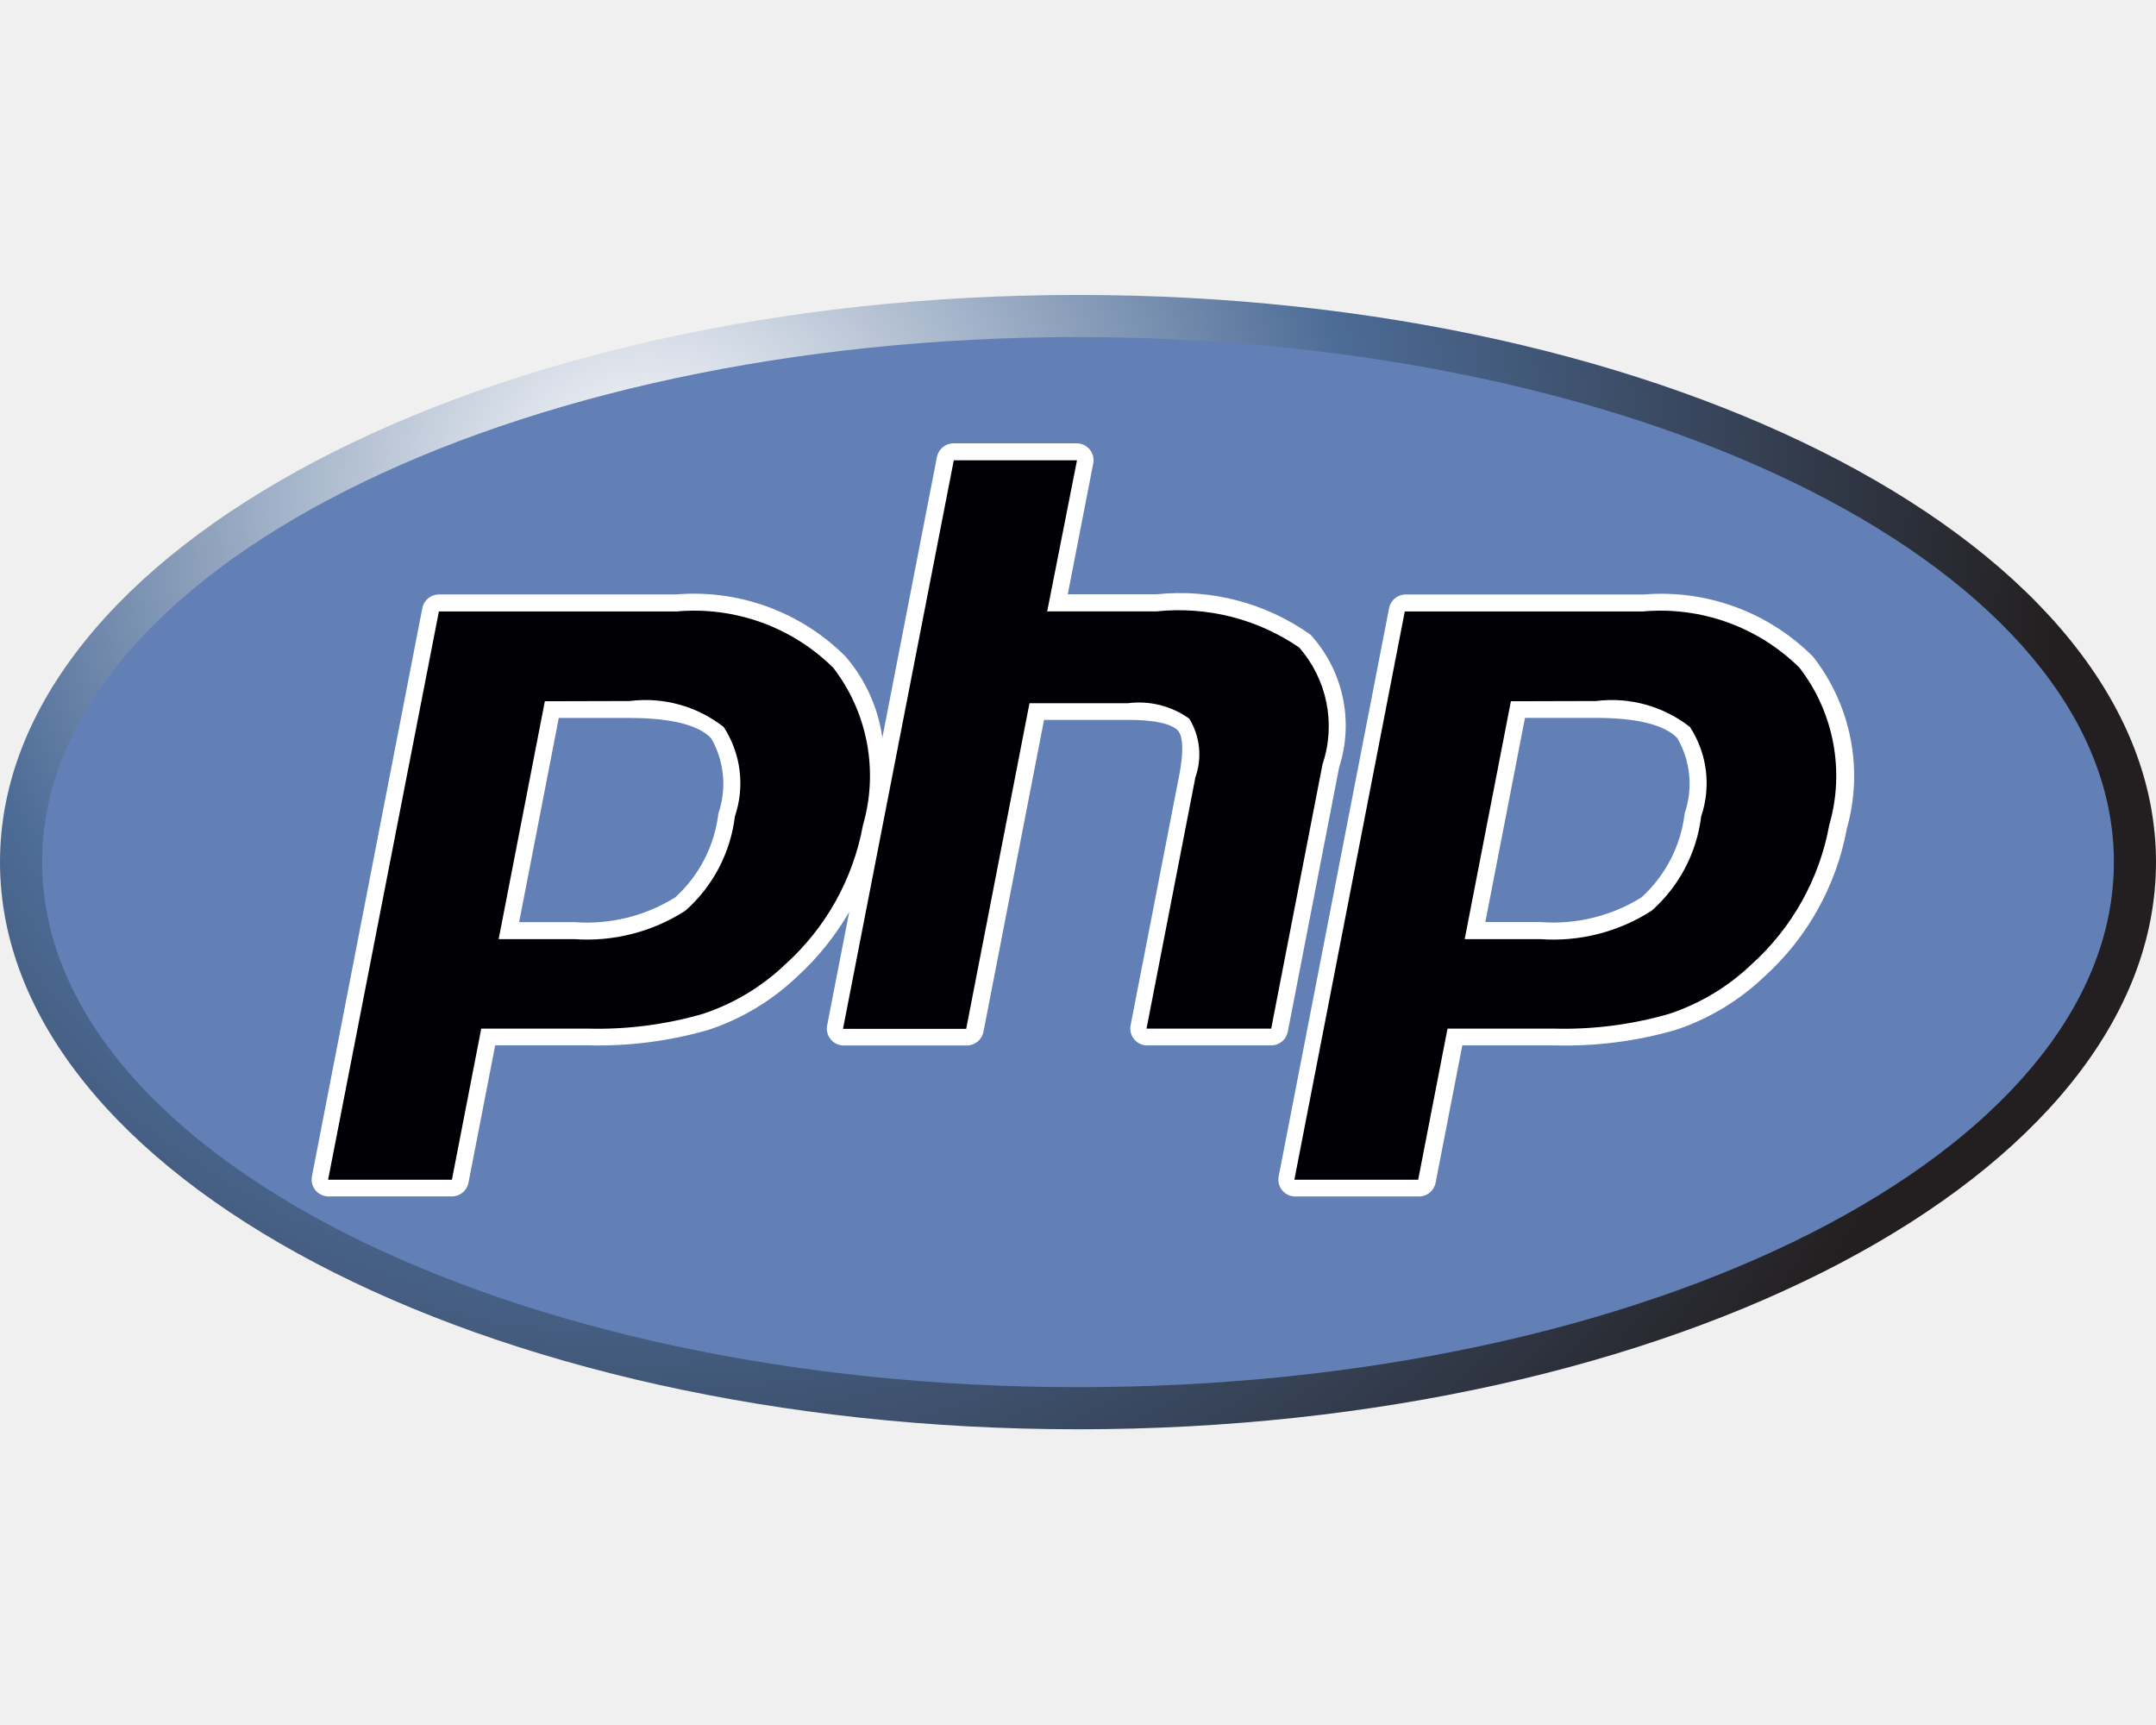
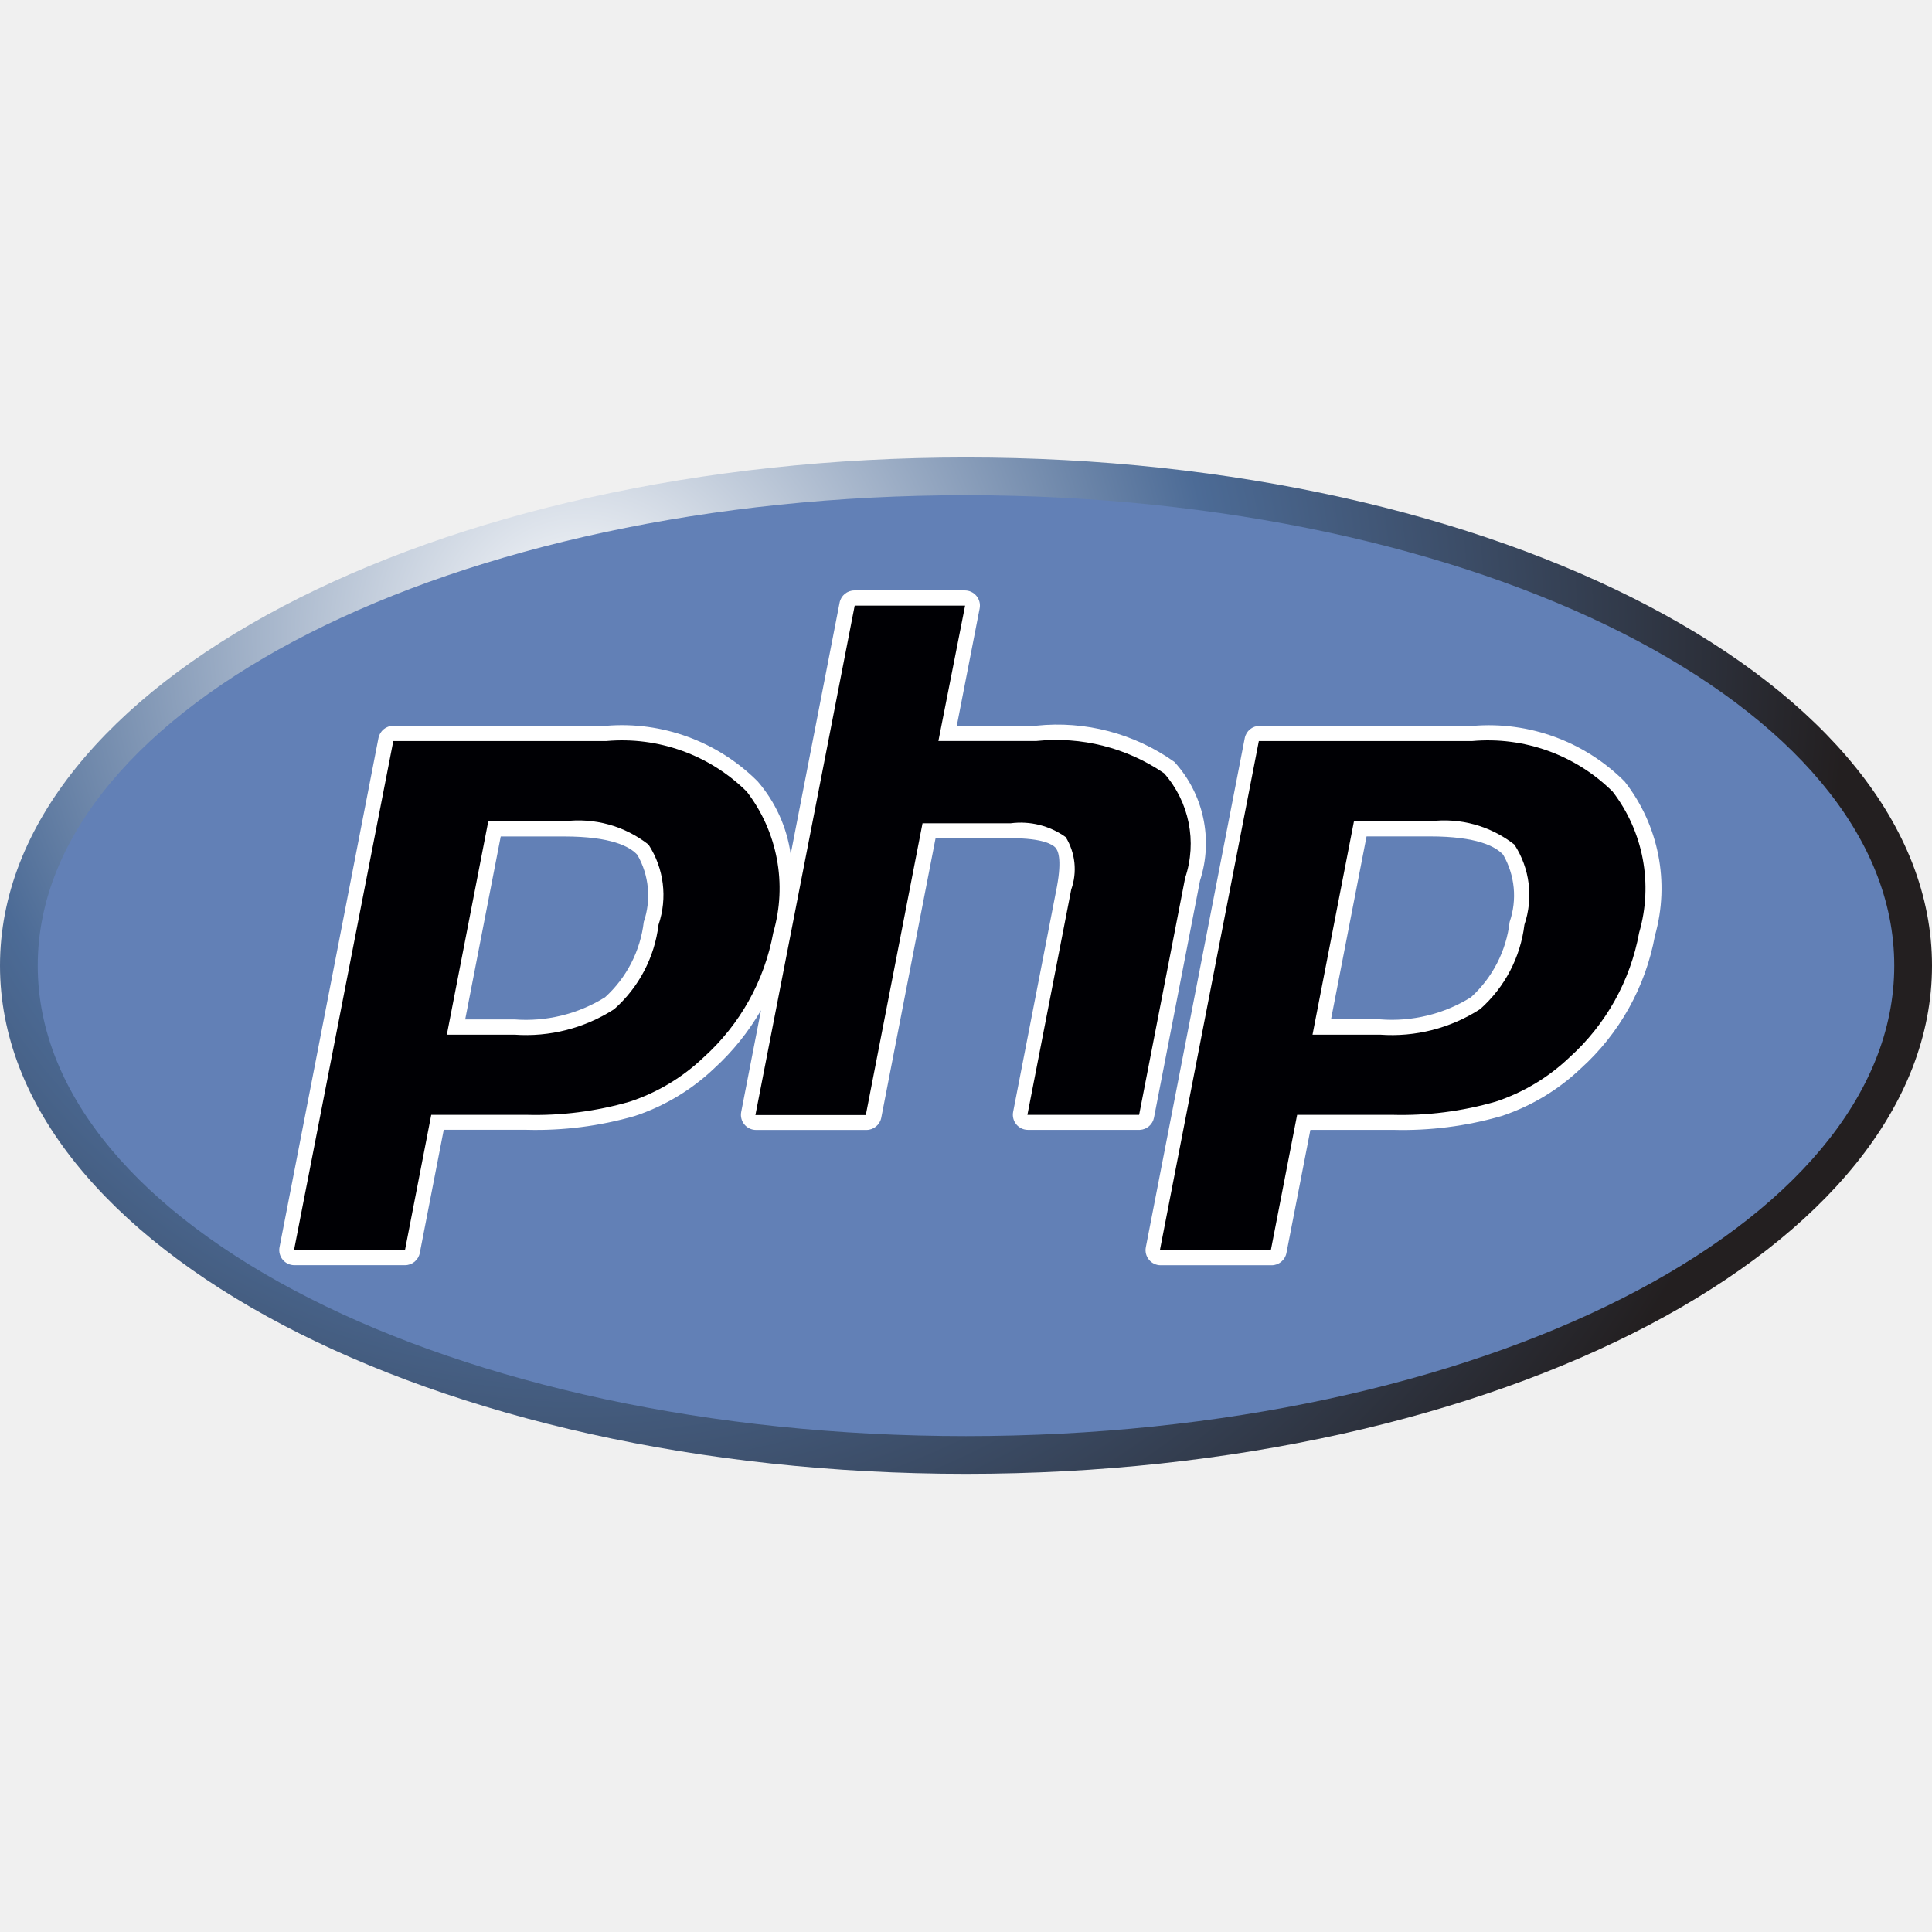
- <svg xmlns="http://www.w3.org/2000/svg" width="25px" height="20px" viewBox="2 8.64 28 14.73">
+ <svg xmlns="http://www.w3.org/2000/svg" width="20px" height="20px" viewBox="2 8.64 28 14.73">
  <defs>
    <radialGradient id="a" cx="-16.114" cy="20.532" r="18.384" gradientTransform="translate(26.52 -9.307)" gradientUnits="userSpaceOnUse">
      <stop offset="0" stop-color="#ffffff" />
      <stop offset="0.5" stop-color="#4c6b96" />
      <stop offset="1" stop-color="#231f20" />
    </radialGradient>
  </defs>
  <ellipse cx="16" cy="16" rx="14" ry="7.365" style="fill:url(#a)" />
  <ellipse cx="16" cy="16" rx="13.453" ry="6.818" style="fill:#6280b6" />
  <path d="M18.725,18.2l.667-3.434a1.752,1.752,0,0,0-.372-1.719,2.929,2.929,0,0,0-2-.525H15.867l.331-1.7a.219.219,0,0,0-.215-.26h-1.6a.219.219,0,0,0-.215.177l-.709,3.646a2.051,2.051,0,0,0-.477-1.054,2.783,2.783,0,0,0-2.2-.807H7.7a.219.219,0,0,0-.215.177l-1.434,7.38a.219.219,0,0,0,.215.26H7.869a.219.219,0,0,0,.215-.177l.347-1.785h1.2a5.167,5.167,0,0,0,1.568-.2,3.068,3.068,0,0,0,1.15-.689,3.538,3.538,0,0,0,.68-.844l-.287,1.475a.219.219,0,0,0,.215.26h1.6a.219.219,0,0,0,.215-.177l.787-4.051h1.094c.466,0,.6.093.64.133s.1.165.025.569l-.635,3.265a.219.219,0,0,0,.215.26h1.62A.219.219,0,0,0,18.725,18.2ZM11.33,15.366a1.749,1.749,0,0,1-.561,1.092,2.171,2.171,0,0,1-1.315.321H8.742l.515-2.651h.921c.677,0,.949.145,1.059.266A1.181,1.181,0,0,1,11.33,15.366Z" style="fill:#fff" />
  <path d="M25.546,13.332a2.783,2.783,0,0,0-2.2-.807H20.255a.219.219,0,0,0-.215.177l-1.434,7.38a.219.219,0,0,0,.215.26h1.608a.219.219,0,0,0,.215-.177l.347-1.785h1.2a5.167,5.167,0,0,0,1.568-.2,3.068,3.068,0,0,0,1.15-.689,3.425,3.425,0,0,0,1.076-1.927A2.512,2.512,0,0,0,25.546,13.332Zm-1.667,2.034a1.749,1.749,0,0,1-.561,1.092A2.171,2.171,0,0,1,22,16.778H21.29l.515-2.651h.921c.677,0,.949.145,1.059.266A1.181,1.181,0,0,1,23.879,15.366Z" style="fill:#fff" />
  <path d="M10.178,13.908a1.645,1.645,0,0,1,1.221.338,1.34,1.34,0,0,1,.145,1.161,1.945,1.945,0,0,1-.642,1.223A2.361,2.361,0,0,1,9.454,17H8.476l.6-3.089ZM6.261,20.124H7.869l.381-1.962H9.627a4.931,4.931,0,0,0,1.5-.191,2.84,2.84,0,0,0,1.07-.642,3.207,3.207,0,0,0,1.01-1.808,2.3,2.3,0,0,0-.385-2.044,2.568,2.568,0,0,0-2.035-.732H7.7Z" style="fill:#000004" />
  <path d="M14.387,10.782h1.6L15.6,12.744h1.421a2.767,2.767,0,0,1,1.85.468,1.548,1.548,0,0,1,.305,1.516l-.667,3.434H16.89l.635-3.265a.886.886,0,0,0-.08-.76,1.121,1.121,0,0,0-.8-.2H15.37l-.822,4.228h-1.6Z" style="fill:#000004" />
  <path d="M22.727,13.908a1.645,1.645,0,0,1,1.221.338,1.34,1.34,0,0,1,.145,1.161,1.945,1.945,0,0,1-.642,1.223A2.361,2.361,0,0,1,22,17h-.978l.6-3.089ZM18.81,20.124h1.608l.381-1.962h1.377a4.931,4.931,0,0,0,1.5-.191,2.84,2.84,0,0,0,1.07-.642,3.207,3.207,0,0,0,1.01-1.808,2.3,2.3,0,0,0-.385-2.044,2.568,2.568,0,0,0-2.035-.732H20.244Z" style="fill:#000004" />
</svg>
